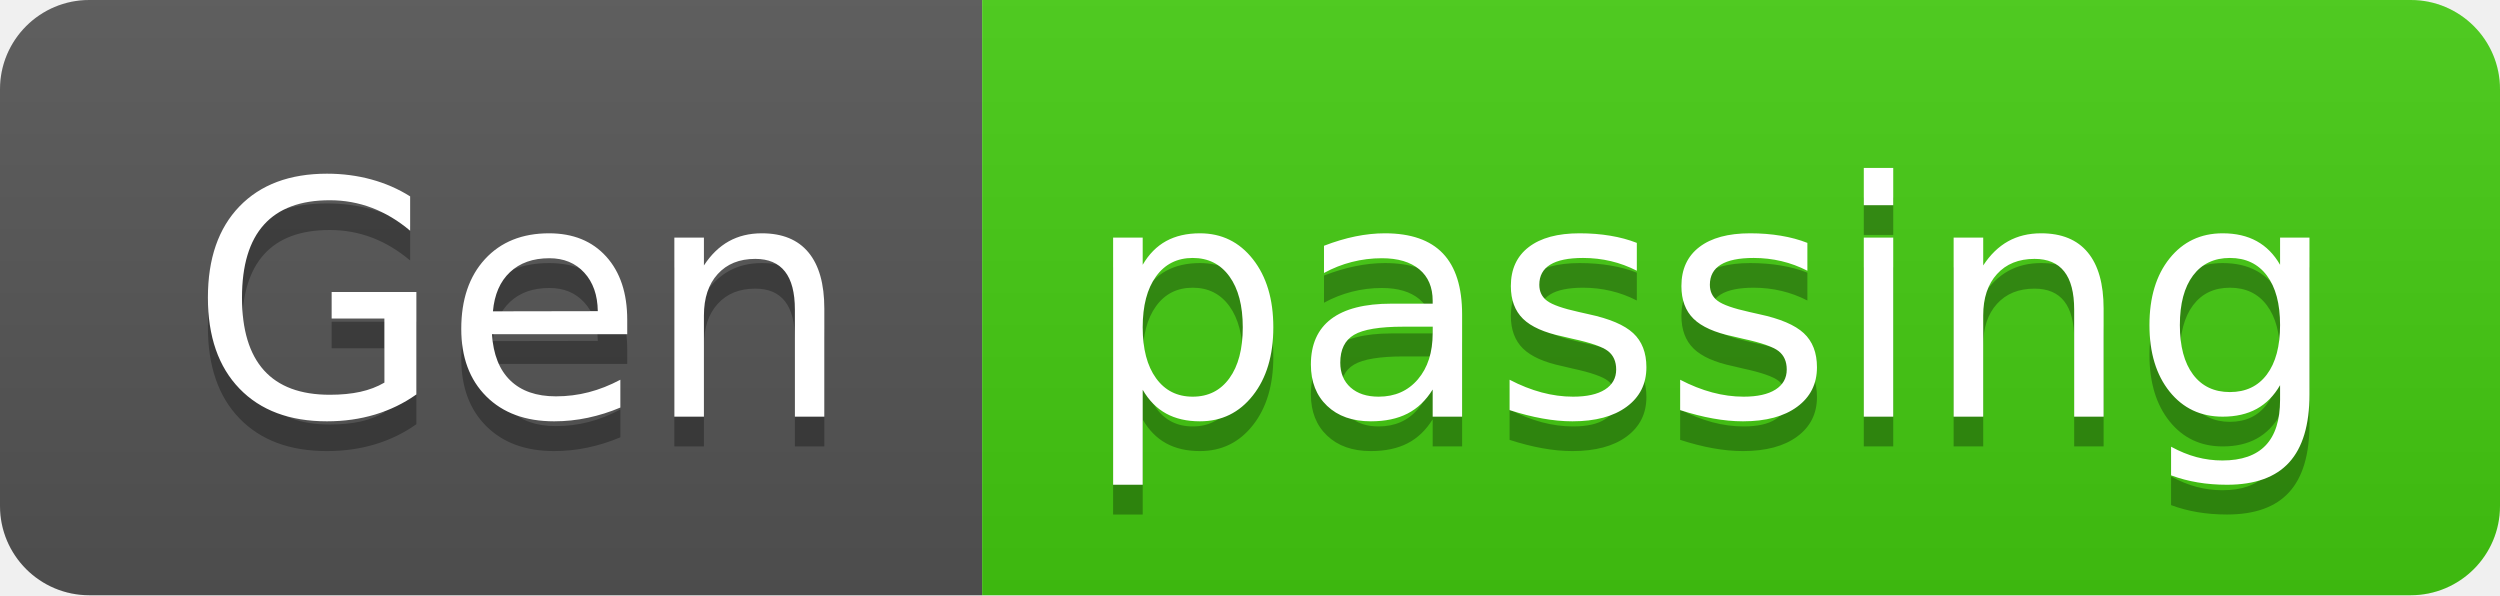
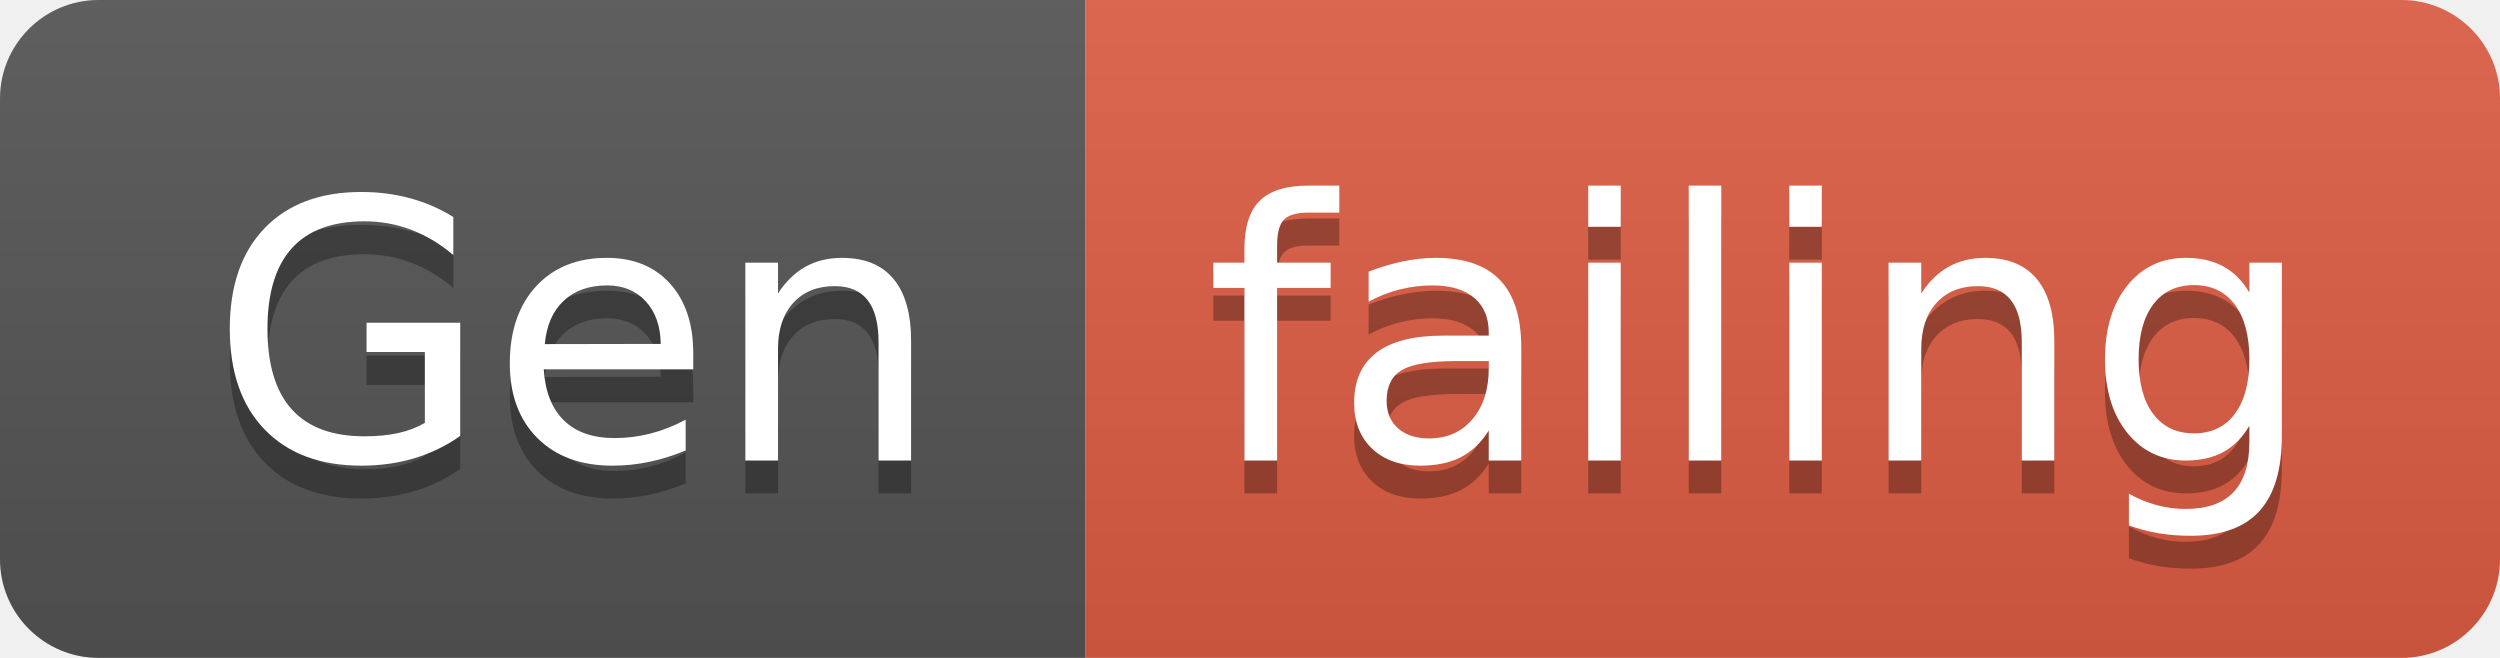
- <svg xmlns="http://www.w3.org/2000/svg" width="84" height="20">
+ <svg xmlns="http://www.w3.org/2000/svg" width="76" height="20">
  <linearGradient id="smooth" x2="0" y2="100%">
    <stop offset="0" stop-color="#bbb" stop-opacity=".1" />
    <stop offset="1" stop-opacity=".1" />
  </linearGradient>
  <clipPath id="round">
-     <rect width="84" height="20" rx="3" fill="#fff" />
+     <rect width="76" height="20" rx="3" fill="#fff" />
  </clipPath>
  <g clip-path="url(#round)">
    <rect width="33" height="20" fill="#555" />
-     <rect x="33" width="51" height="20" fill="#4c1" />
-     <rect width="84" height="20" fill="url(#smooth)" />
+     <rect x="33" width="43" height="20" fill="#e05d44" />
+     <rect width="76" height="20" fill="url(#smooth)" />
  </g>
  <g fill="#fff" text-anchor="middle" font-family="DejaVu Sans,Verdana,Geneva,sans-serif" font-size="110">
    <text x="175" y="150" fill="#010101" fill-opacity=".3" transform="scale(0.1)" textLength="230" lengthAdjust="spacing">Gen</text>
    <text x="175" y="140" transform="scale(0.1)" textLength="230" lengthAdjust="spacing">Gen</text>
-     <text x="575" y="150" fill="#010101" fill-opacity=".3" transform="scale(0.1)" textLength="410" lengthAdjust="spacing">passing</text>
-     <text x="575" y="140" transform="scale(0.1)" textLength="410" lengthAdjust="spacing">passing</text>
+     <text x="535" y="150" fill="#010101" fill-opacity=".3" transform="scale(0.1)" textLength="330" lengthAdjust="spacing">failing</text>
+     <text x="535" y="140" transform="scale(0.1)" textLength="330" lengthAdjust="spacing">failing</text>
  </g>
</svg>
